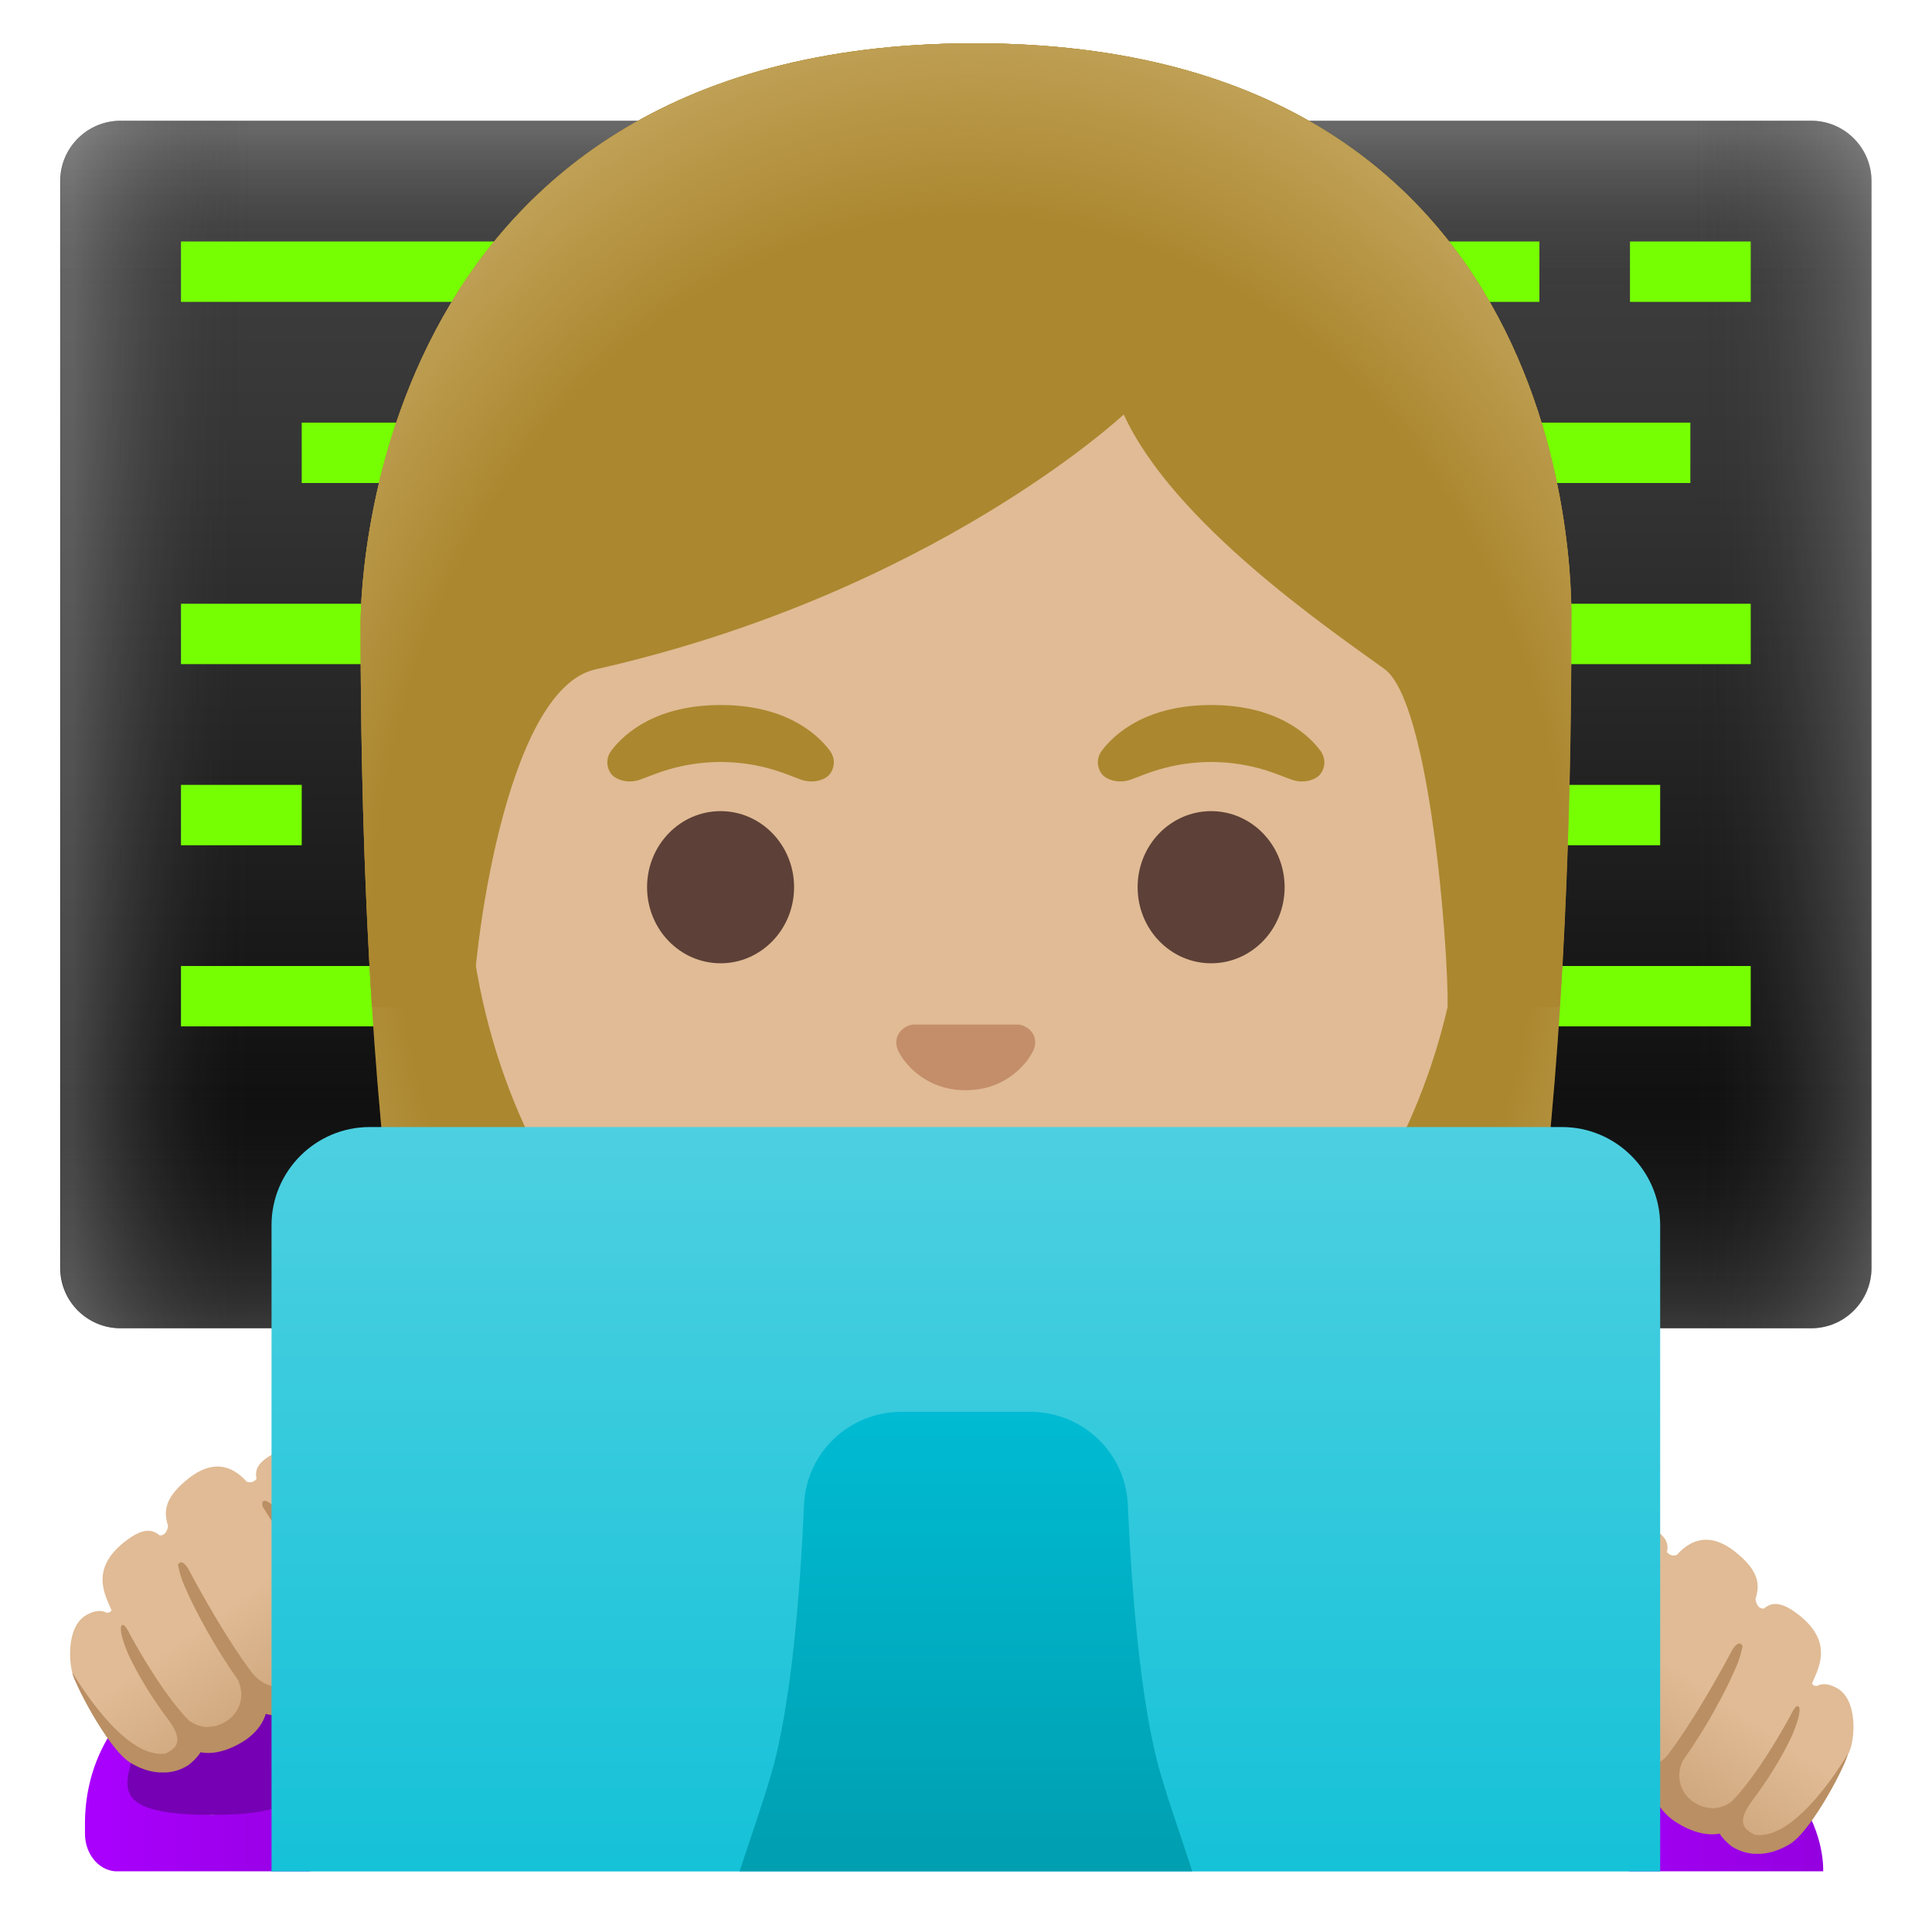
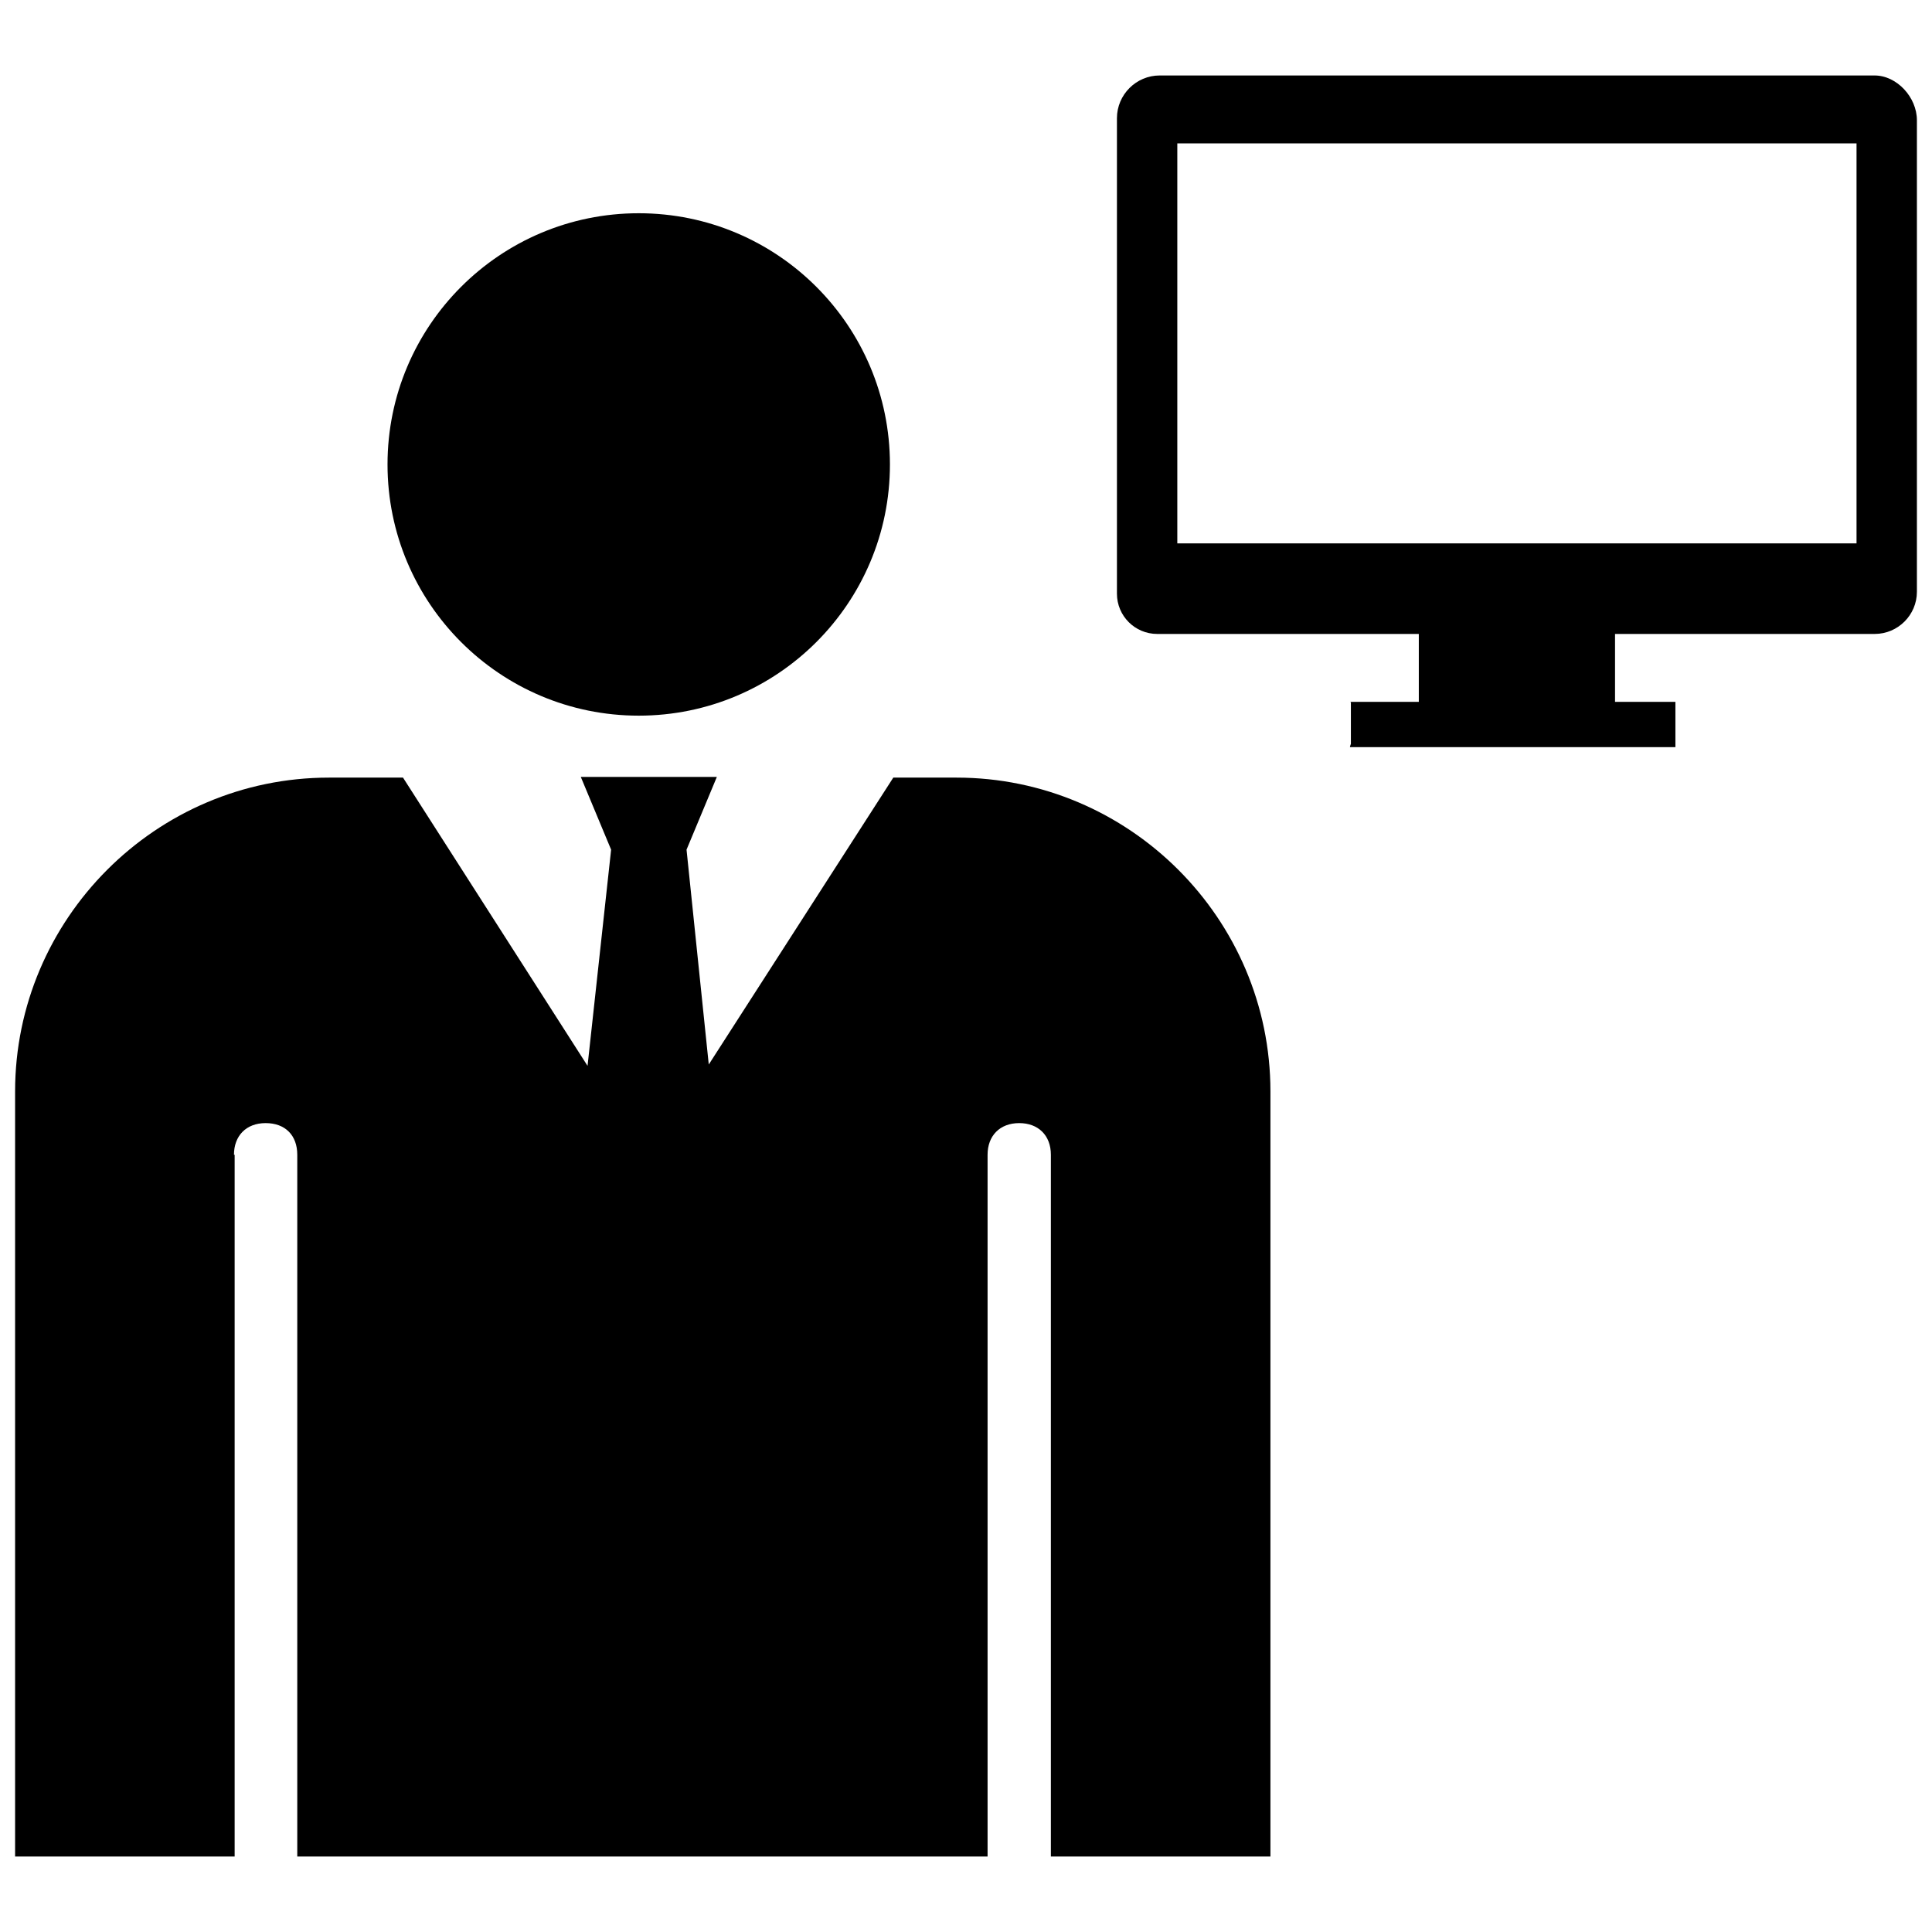
- <svg xmlns="http://www.w3.org/2000/svg" width="800px" height="800px" viewBox="0 0 128 128" aria-hidden="true" role="img" class="iconify iconify--noto" preserveAspectRatio="xMidYMid meet">
-   <linearGradient id="IconifyId17ecdb2904d178eab25337" gradientUnits="userSpaceOnUse" x1="63.994" y1="119.492" x2="63.994" y2="39.929" gradientTransform="matrix(1 0 0 -1 0 128)">
-     <stop offset=".003" stop-color="#424242">
- 
- </stop>
-     <stop offset=".271" stop-color="#353535">
- 
- </stop>
-     <stop offset=".764" stop-color="#131313">
- 
- </stop>
-     <stop offset="1">
- 
- </stop>
-   </linearGradient>
-   <path d="M119.99 88h-112c-2.21 0-4-1.79-4-4V12c0-2.21 1.79-4 4-4h112c2.21 0 4 1.79 4 4v72c0 2.21-1.79 4-4 4z" fill="url(#IconifyId17ecdb2904d178eab25337)">
- 
- </path>
-   <linearGradient id="IconifyId17ecdb2904d178eab25338" gradientUnits="userSpaceOnUse" x1="63.994" y1="119.492" x2="63.994" y2="39.929" gradientTransform="matrix(1 0 0 -1 0 128)">
-     <stop offset=".001" stop-color="#bfbebe">
- 
- </stop>
-     <stop offset=".15" stop-color="#212121" stop-opacity="0">
- 
- </stop>
-     <stop offset=".776" stop-color="#212121" stop-opacity="0">
- 
- </stop>
-     <stop offset="1" stop-color="#bfbebe">
- 
- </stop>
-   </linearGradient>
-   <path d="M119.99 88h-112c-2.21 0-4-1.79-4-4V12c0-2.21 1.79-4 4-4h112c2.21 0 4 1.79 4 4v72c0 2.21-1.79 4-4 4z" opacity=".3" fill="url(#IconifyId17ecdb2904d178eab25338)">
- 
- </path>
-   <linearGradient id="IconifyId17ecdb2904d178eab25339" gradientUnits="userSpaceOnUse" x1="4.771" y1="80.002" x2="124.115" y2="80.002" gradientTransform="matrix(1 0 0 -1 0 128)">
-     <stop offset=".001" stop-color="#bfbebe">
- 
- </stop>
-     <stop offset=".1" stop-color="#212121" stop-opacity="0">
- 
- </stop>
-     <stop offset=".9" stop-color="#212121" stop-opacity="0">
- 
- </stop>
-     <stop offset="1" stop-color="#bfbebe">
- 
- </stop>
-   </linearGradient>
-   <path d="M120.01 88h-112c-2.21 0-4-1.79-4-4V12c0-2.21 1.79-4 4-4h112c2.21 0 4 1.79 4 4v72c0 2.21-1.8 4-4 4z" opacity=".3" fill="url(#IconifyId17ecdb2904d178eab25339)">
- 
- </path>
-   <g fill="#76ff03">
-     <path d="M11.99 16h24v4h-24z">
- 
- </path>
-     <path d="M85.99 16h16v4h-16z">
- 
- </path>
-     <path d="M107.99 16h8v4h-8z">
- 
- </path>
-     <path d="M19.99 28h8v4h-8z">
- 
- </path>
-     <path d="M11.99 40h16v4h-16z">
- 
- </path>
-     <path d="M11.99 52h8v4h-8z">
- 
- </path>
-     <path d="M97.99 52h12v4h-12z">
- 
- </path>
-     <path d="M103.99 40h12v4h-12z">
- 
- </path>
-     <path d="M11.99 64h16v4h-16z">
- 
- </path>
-     <path d="M95.99 64h20v4h-20z">
- 
- </path>
-     <path d="M99.99 28h12v4h-12z">
- 
- </path>
-   </g>
-   <linearGradient id="IconifyId17ecdb2904d178eab25340" gradientUnits="userSpaceOnUse" x1="5.619" y1="9.827" x2="22.461" y2="9.827" gradientTransform="matrix(1 0 0 -1 0 128)">
-     <stop offset="0" stop-color="#a0f">
- 
- </stop>
-     <stop offset=".987" stop-color="#9500e0">
- 
- </stop>
-   </linearGradient>
-   <path d="M7.63 123.98h12.83c1.12-.09 2.01-1.18 2.01-2.52v-.65c0-3.58-1.61-6.71-4.02-8.45c0 .15.01.3.01.45c0 4.1-1.98 7.42-4.41 7.42s-4.41-3.32-4.41-7.42c0-.15.01-.3.01-.45c-2.41 1.75-4.02 4.87-4.02 8.45v.65c-.01 1.35.88 2.43 2 2.52z" fill="url(#IconifyId17ecdb2904d178eab25340)">
- 
- </path>
-   <path d="M14.04 120.24c9 0 4.41-3.32 4.41-7.42c0-.15-.01-.3-.01-.45c-1.28-.93-2.79-1.48-4.4-1.48s-3.12.55-4.4 1.48c-.01.15-.01.3-.01.45c-.01 4.1-4.63 7.42 4.41 7.42z" fill="#7600b3">
- 
- </path>
-   <linearGradient id="IconifyId17ecdb2904d178eab25341" gradientUnits="userSpaceOnUse" x1="20.422" y1="15.085" x2="10.741" y2="28.862" gradientTransform="matrix(1 0 0 -1 0 128)">
-     <stop offset="0" stop-color="#cca47a">
- 
- </stop>
-     <stop offset=".5" stop-color="#e0bb95">
- 
- </stop>
-   </linearGradient>
-   <path d="M27.98 106.79c-.11-2.84-2.23-8.7-5-9.19a.592.592 0 0 1-.41-.25c-.44-.67-1.85-2.47-4.43-1.05c-.96.53-1.3 1-1.14 1.68c-.12.14-.34.31-.66.18c-1.04-1.16-2.32-1.4-3.81-.24c-1.69 1.32-1.69 2.26-1.39 3.19l-.01.01s-.07.65-.56.6c-.51-.44-1.12-.44-2.09.26c-2.6 1.88-1.53 3.66-1.09 4.71c-.06.1-.16.17-.32.16c-.34-.18-.77-.18-1.35.15c-1.38.79-1.18 3.39-.79 4.24c.43.93 2.8 4.19 3.61 5.11c.19.21.42.36.67.46a.689.689 0 0 1-.08-.03c.71.44 1.95.97 3.16.22c0 0 .77-.56.84-1.15c1.31.73 3.12-.63 3.12-.63c.85-.65 1.07-1.38 1.04-2.01c.43.26.9.36 1.35.37c1.36.04 2.61-.76 2.61-.76c1.95-1.11 2.34-2.27 2.33-3.04c1.01.63 2.26.16 2.26.16c2.21-1 2.14-3.15 2.14-3.15z" fill="url(#IconifyId17ecdb2904d178eab25341)">
- 
- </path>
-   <linearGradient id="IconifyId17ecdb2904d178eab25342" gradientUnits="userSpaceOnUse" x1="99.197" y1="9.154" x2="120.793" y2="9.154" gradientTransform="matrix(1 0 0 -1 0 128)">
-     <stop offset="0" stop-color="#a0f">
- 
- </stop>
-     <stop offset=".987" stop-color="#9500e0">
- 
- </stop>
-   </linearGradient>
-   <path d="M107.95 123.98h12.84s.56-9.79-15.16-10.26c-15.72-.46 2.32 10.26 2.32 10.26z" fill="url(#IconifyId17ecdb2904d178eab25342)">
- 
- </path>
-   <linearGradient id="IconifyId17ecdb2904d178eab25343" gradientUnits="userSpaceOnUse" x1="141.628" y1="10.242" x2="131.947" y2="24.019" gradientTransform="rotate(180 124.32 64)">
-     <stop offset="0" stop-color="#cca47a">
- 
- </stop>
-     <stop offset=".5" stop-color="#e0bb95">
- 
- </stop>
-   </linearGradient>
-   <path d="M99.46 111.64c.11-2.84 2.23-8.7 5-9.19c.17-.03.32-.11.41-.25c.44-.67 1.85-2.47 4.43-1.05c.96.53 1.3 1 1.14 1.68c.12.14.34.31.66.18c1.04-1.16 2.32-1.4 3.81-.24c1.69 1.32 1.69 2.26 1.39 3.19l.01.01s.07.65.56.6c.51-.44 1.12-.44 2.09.26c2.6 1.88 1.53 3.66 1.09 4.71c.06.1.15.17.32.16c.34-.18.77-.18 1.35.15c1.38.79 1.18 3.39.79 4.24c-.43.93-2.79 4.19-3.61 5.11c-.19.21-.42.36-.67.46c.03-.01.06-.02.08-.03c-.71.44-1.95.97-3.16.22c0 0-.77-.56-.84-1.15c-1.31.73-3.12-.63-3.12-.63c-.85-.65-1.07-1.38-1.04-2.01c-.43.26-.9.36-1.35.37c-1.36.04-2.61-.76-2.61-.76c-1.95-1.11-2.34-2.27-2.33-3.04c-1.01.63-2.26.16-2.26.16c-2.21-1-2.14-3.15-2.14-3.15z" fill="url(#IconifyId17ecdb2904d178eab25343)">
- 
- </path>
-   <path d="M116.23 121.55c-.17-.09-.33-.19-.48-.32c-.02-.02-.05-.04-.07-.07c-.28-.31-.36-.81.37-1.81c2-2.65 2.79-4.63 2.79-4.63c.55-1.39.35-1.62.35-1.62c-.19-.31-.58.59-.58.59c-1.98 3.57-3.34 5.13-3.93 5.71c-.03.02-.06.04-.09.05c-.11.07-.23.14-.36.19c-.05.02-.11.04-.16.06c-.11.04-.23.06-.35.08c-.06.01-.12.02-.19.02c-.13 0-.26-.01-.4-.04c-.06-.01-.12-.01-.18-.03a2.49 2.49 0 0 1-.9-.45c-.04-.04-.09-.08-.13-.12c-.04-.04-.09-.08-.13-.12c-.05-.06-.1-.13-.15-.19c-.02-.03-.05-.06-.07-.1c-.05-.08-.09-.16-.13-.25c-.01-.03-.03-.06-.04-.09c-.04-.09-.06-.19-.08-.29l-.03-.09c-.02-.1-.02-.21-.03-.31c0-.04-.01-.07-.01-.1c0-.11.02-.22.04-.33c.01-.04.01-.08.02-.13c.02-.11.07-.22.11-.34c.02-.05.03-.1.05-.14c2.28-3.22 3.46-6.03 3.46-6.03c.38-.78.52-1.6.52-1.6c-.25-.46-.65.21-.65.21c-2.6 4.84-4.14 6.78-4.14 6.78s-1.21 2.11-3.86.53c0 0-1.31-.84-1.53-1.43c-.19-.49-.31-1.36.36-2.6c0 0 1.59-3.25 4.21-7.34c0 0 .17-.64-.42-.28c-.46.28-.79.86-.95 1.04c0 0-1.55 2.07-3.8 6.2c0 0-.5.95-1.08 1.42c-.57.24-1.29.15-2.08-.44c-1.71-1.28-1.07-3.07-.12-4.91c.52-1 1.71-3.25 2.84-5.05c.11-.04.22-.08.33-.1c.36-.06.65-.25.83-.53c.9-1.37.19-2.61-1.07-.7c-3.16.54-5.4 6.72-5.51 9.77c0 .11-.05 2.59 2.51 3.73c.08.03 1.01.37 2.01.14c.25.83.93 1.8 2.52 2.71c.03.02 1.42.87 2.94.85c.28-.01.56-.04.82-.11c.16.52.5 1.09 1.18 1.61c.08.06 1.64 1.23 3.14.93c.29.46.71.78.82.86c.46.29.95.44 1.45.48h.45c.64-.04 1.31-.26 1.97-.67c.01 0 .01-.01.02-.01c1.55-1.06 3.78-5.49 3.78-5.94c.01 0-3.36 5.84-6.19 5.35z" fill="#ba8f63">
- 
- </path>
-   <path d="M28.43 106.24c-.12-3.05-2.36-9.23-5.51-9.77c-1.25-1.91-1.97-.67-1.07.7c.18.28.48.46.83.53c.11.02.22.06.33.1c1.13 1.8 2.32 4.06 2.84 5.05c.95 1.83 1.58 3.62-.12 4.91c-.79.59-1.5.68-2.08.44c-.57-.47-1.08-1.42-1.08-1.42c-2.25-4.13-3.8-6.2-3.8-6.2c-.16-.18-.48-.75-.95-1.04c-.59-.36-.42.28-.42.28c2.62 4.08 4.21 7.34 4.21 7.34c.68 1.24.56 2.11.36 2.6c-.22.59-1.53 1.43-1.53 1.43c-2.64 1.58-3.86-.53-3.86-.53s-1.55-1.94-4.14-6.78c0 0-.41-.67-.65-.21c0 0 .14.82.52 1.6c0 0 1.18 2.8 3.46 6.03c.02.05.03.1.05.14c.04.11.08.23.11.34c.01.04.01.08.02.13c.02.11.04.22.04.33c0 .04-.01.07-.01.1c0 .11-.01.21-.03.31c-.01.03-.02.06-.02.09c-.02.1-.05.2-.09.29c-.01.03-.03.06-.04.09c-.04.08-.08.17-.13.25c-.02.03-.05.06-.07.1c-.05.07-.1.13-.15.19c-.04.04-.09.08-.13.12c-.04.04-.08.08-.13.12c-.09.07-.19.14-.28.19c-.22.12-.43.21-.62.26c-.06.02-.12.02-.19.03c-.14.02-.27.04-.4.04c-.06 0-.13-.01-.19-.02c-.12-.02-.24-.04-.35-.08c-.05-.02-.11-.04-.16-.06c-.12-.05-.24-.12-.36-.19c-.03-.02-.06-.03-.09-.05c-.59-.58-1.95-2.14-3.93-5.71c0 0-.39-.9-.58-.59c0 0-.2.24.35 1.62c0 0 .79 1.98 2.79 4.63c.73 1 .65 1.5.37 1.81c-.02.02-.05.04-.07.07c-.14.13-.31.23-.48.32c-2.83.49-6.2-5.36-6.2-5.36c0 .46 2.23 4.89 3.78 5.94c.01 0 .01.01.02.01c.66.41 1.32.63 1.97.67h.45c.51-.04 1-.19 1.45-.48c.11-.08.53-.41.82-.86c1.5.3 3.07-.87 3.14-.93c.68-.52 1.02-1.09 1.18-1.61c.26.07.53.11.82.11c1.52.03 2.91-.83 2.94-.85c1.59-.9 2.27-1.88 2.52-2.71c1 .22 1.93-.11 2.01-.14c2.58-1.13 2.53-3.62 2.53-3.72z" fill="#ba8f63">
- 
- </path>
-   <g>
-     <path d="M64.57 2.87c-41.01 0-40.68 37.92-40.68 38.52c0 24.56 1.88 59.25 11.71 72.9c3.9 5.41 11.43 5.71 11.43 5.71l16.97-.02l16.97.02s7.54-.3 11.43-5.71c9.83-13.65 11.71-48.34 11.71-72.9c-.01-.6 1.47-38.52-39.54-38.52z" fill="#ab872f">
- 
- </path>
-     <radialGradient id="IconifyId17ecdb2904d178eab25344" cx="64" cy="69.561" r="47.532" gradientTransform="matrix(1 0 0 -1.1901 0 141.221)" gradientUnits="userSpaceOnUse">
-       <stop offset=".794" stop-color="#bfa055" stop-opacity="0">
- 
- </stop>
-       <stop offset="1" stop-color="#bfa055">
- 
- </stop>
-     </radialGradient>
-     <path d="M64.57 2.87c-41.01 0-40.68 37.92-40.68 38.52c0 24.56 1.88 59.25 11.71 72.9c3.9 5.41 11.43 5.71 11.43 5.71l16.97-.02l16.97.02s7.54-.3 11.43-5.71c9.83-13.65 11.71-48.34 11.71-72.9c-.01-.6 1.47-38.52-39.54-38.52z" fill="url(#IconifyId17ecdb2904d178eab25344)">
- 
- </path>
-   </g>
-   <g>
-     <path d="M63.99 15.95c-17.2 0-33.13 12.79-33.13 39.91c0 21.79 13.49 34.67 25.23 38.83c2.8.99 5.5 1.49 7.9 1.49c2.38 0 5.07-.49 7.85-1.47c11.76-4.14 25.28-17.03 25.28-38.84c0-27.14-15.93-39.92-33.13-39.92z" fill="#e0bb95">
- 
- </path>
-     <path d="M67.8 67.96c-.1-.04-.21-.07-.32-.08h-6.99c-.11.01-.21.04-.32.08c-.63.26-.98.91-.68 1.61s1.69 2.66 4.49 2.66c2.8 0 4.19-1.96 4.49-2.66c.31-.7-.03-1.35-.67-1.61z" fill="#c48e6a">
- 
- </path>
-     <g fill="#5d4037">
-       <ellipse cx="47.74" cy="58.78" rx="4.87" ry="5.04">
- 
- </ellipse>
-       <ellipse cx="80.24" cy="58.78" rx="4.87" ry="5.04">
- 
- </ellipse>
-     </g>
-     <g fill="#ab872f">
-       <path d="M54.97 49.72c-.93-1.23-3.07-3.01-7.23-3.01s-6.31 1.79-7.23 3.01c-.41.54-.31 1.17-.02 1.55c.26.35 1.04.68 1.9.39s2.54-1.16 5.35-1.18c2.81.02 4.49.89 5.35 1.18s1.64-.03 1.9-.39c.29-.38.39-1-.02-1.55z">
- 
- </path>
-       <path d="M87.47 49.72c-.93-1.23-3.07-3.01-7.23-3.01s-6.31 1.79-7.23 3.01c-.41.54-.31 1.17-.02 1.55c.26.35 1.04.68 1.9.39s2.54-1.16 5.35-1.18c2.81.02 4.49.89 5.35 1.18s1.64-.03 1.9-.39c.29-.38.39-1-.02-1.55z">
- 
- </path>
-     </g>
-   </g>
-   <g>
-     <linearGradient id="IconifyId17ecdb2904d178eab25345" gradientUnits="userSpaceOnUse" x1="63.994" y1="53.477" x2="63.994" y2="-14.937" gradientTransform="matrix(1 0 0 -1 0 128)">
-       <stop offset="0" stop-color="#4dd0e1">
- 
- </stop>
-       <stop offset="1" stop-color="#00bcd4">
- 
- </stop>
-     </linearGradient>
-     <path d="M109.99 123.98V81.17c0-3.58-2.92-6.5-6.5-6.5h-79c-3.58 0-6.5 2.92-6.5 6.5v42.82h92z" fill="url(#IconifyId17ecdb2904d178eab25345)">
- 
- </path>
-     <linearGradient id="IconifyId17ecdb2904d178eab25346" gradientUnits="userSpaceOnUse" x1="63.993" y1="35.406" x2="63.993" y2="-3.872" gradientTransform="matrix(1 0 0 -1 0 128)">
-       <stop offset="0" stop-color="#00bcd4">
- 
- </stop>
-       <stop offset="1" stop-color="#0097a7">
- 
- </stop>
-     </linearGradient>
-     <path d="M78.99 123.98c-.61-1.93-1.41-4.11-2.09-6.43c-1.37-4.66-1.94-12.44-2.18-17.87c-.15-3.43-2.99-6.14-6.45-6.14h-8.55c-3.46 0-6.3 2.7-6.45 6.14c-.24 5.43-.81 13.21-2.18 17.87c-.68 2.32-1.47 4.5-2.09 6.43h29.99z" fill="url(#IconifyId17ecdb2904d178eab25346)">
- 
- </path>
-   </g>
-   <g>
-     <path d="M64.57 2.87c-41.01 0-40.68 37.92-40.68 38.52c0 7.76.19 16.53.75 25.32l6.72-.02c-.06-2.92 1.99-20.97 8.08-22.34c22.36-5.03 35.01-16.89 35.01-16.89c3.29 7.18 13.58 14.19 17.27 16.86c3.03 2.19 4.24 18.55 4.19 22.38h7.42c0-.05.02-.1.02-.16c.56-8.75.74-17.46.74-25.17c.01-.58 1.49-38.5-39.52-38.5z" fill="#ab872f">
- 
- </path>
-     <radialGradient id="IconifyId17ecdb2904d178eab25347" cx="64.333" cy="65.537" r="49.788" gradientTransform="matrix(1 0 0 -1.2135 0 141.995)" gradientUnits="userSpaceOnUse">
-       <stop offset=".794" stop-color="#bfa055" stop-opacity="0">
- 
- </stop>
-       <stop offset="1" stop-color="#bfa055">
- 
- </stop>
-     </radialGradient>
-     <path d="M64.57 2.87c-41.01 0-40.68 37.92-40.68 38.52c0 7.76.19 16.53.75 25.32l6.72-.02c-.06-2.92 1.99-20.97 8.08-22.34c22.36-5.03 35.01-16.89 35.01-16.89c3.29 7.18 13.58 14.19 17.27 16.86c3.03 2.19 4.24 18.55 4.19 22.38h7.42c0-.05.02-.1.02-.16c.56-8.75.74-17.46.74-25.17c.01-.58 1.49-38.5-39.52-38.5z" fill="url(#IconifyId17ecdb2904d178eab25347)">
- 
- </path>
-   </g>
+ <svg xmlns="http://www.w3.org/2000/svg" fill="#000000" version="1.1" id="Layer_1" width="800px" height="800px" viewBox="0 0 256 240" enable-background="new 0 0 256 240" xml:space="preserve">
+   <path d="M84.635,20.256c18.383,0,33.286,14.903,33.286,33.286s-14.903,33.286-33.286,33.286S51.349,71.925,51.349,53.542  S66.251,20.256,84.635,20.256z M31.002,145.011c0-2.499,1.606-4.194,4.194-4.194s4.194,1.606,4.194,4.194v92.986h91.469v-92.986  c0-2.499,1.606-4.194,4.194-4.194c2.499,0,4.194,1.606,4.194,4.194v92.986h29.092V136.623c0-22.934-18.74-41.585-41.585-41.585  h-8.388l-24.451,38.015l-2.945-28.467l4.016-9.638H76.96l4.016,9.638l-3.123,28.645L53.401,95.038h-9.816  C20.651,95.038,2,113.778,2,136.623v101.375h29.092v-92.986H31.002z M214,76h34.415c3.072,0,5.585-2.513,5.585-5.585V7.927  C254,4.903,251.361,2,248.38,2h-94.717C150.548,2,148,4.548,148,7.663v63.002c0,2.947,2.389,5.336,5.336,5.336H188v9h-9.113  c0.028,0.02,0.113,0.04,0.113,0.047v5.513c0,0-0.162,0.44-0.113,0.44H222v-6h-8V76z M156,64V11h90v53H156z" />
</svg>
